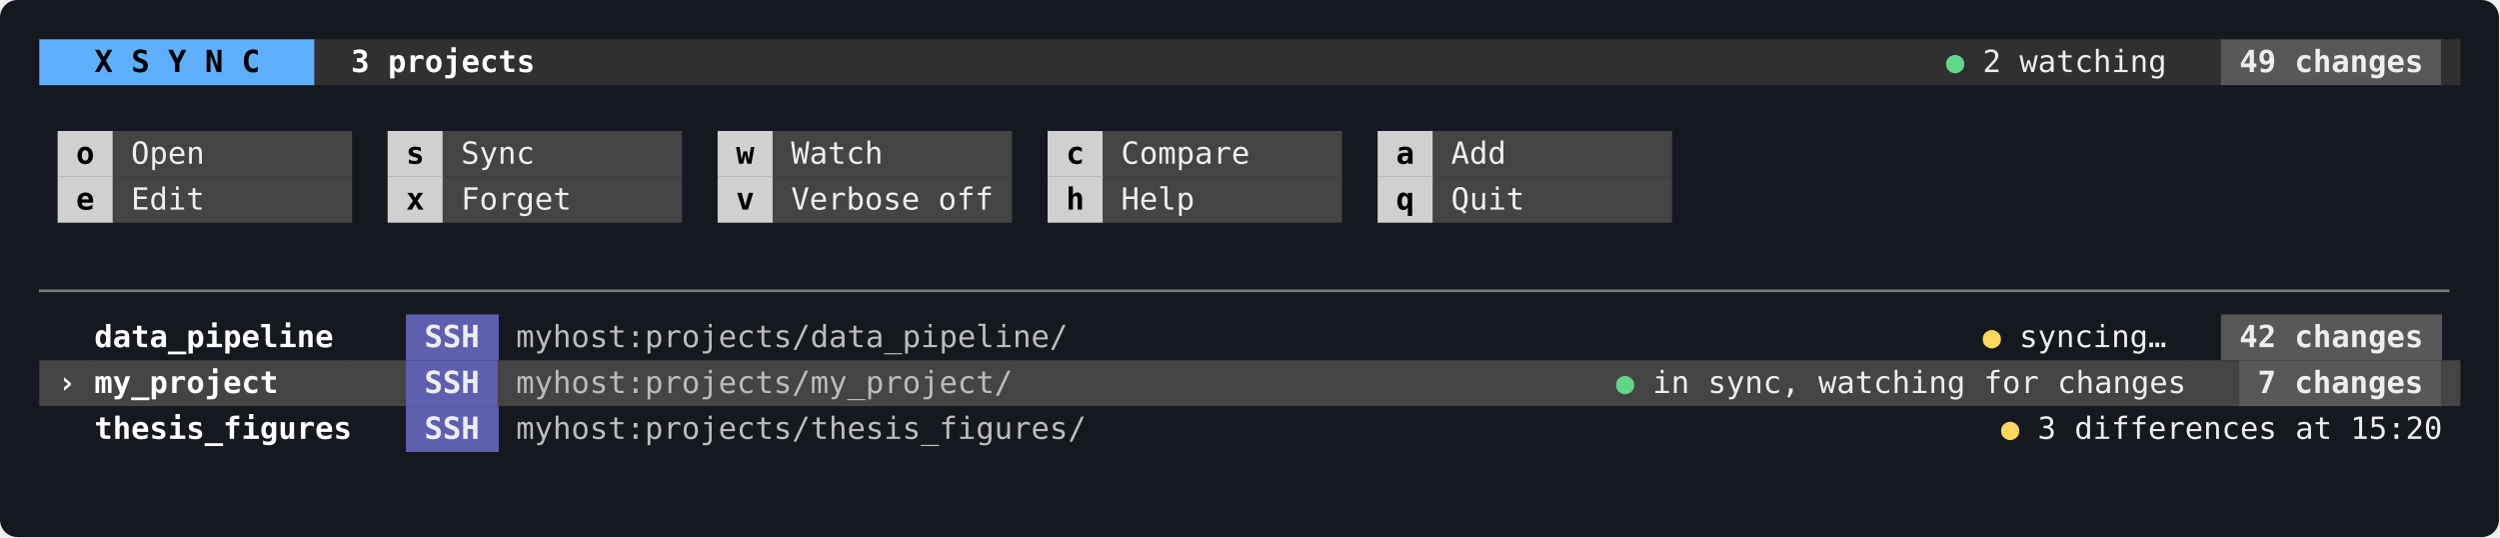
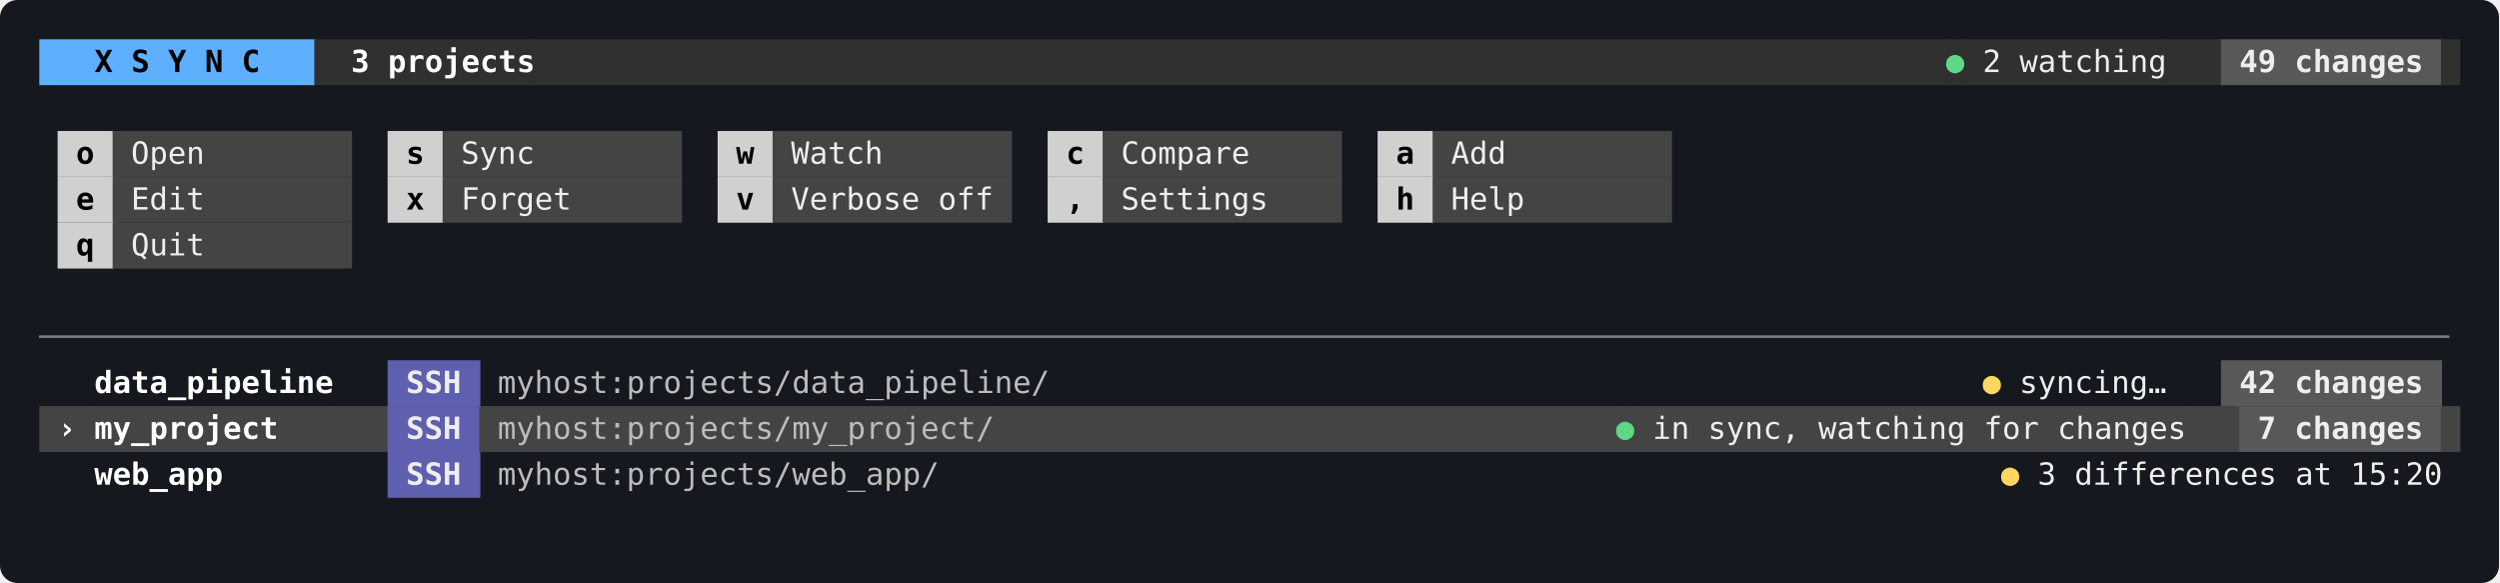
- <svg xmlns="http://www.w3.org/2000/svg" viewBox="0 0 1145 246" width="1145" height="246" font-family="ui-monospace, SFMono-Regular, Menlo, Consolas, 'DejaVu Sans Mono', monospace" font-size="14">
+ <svg xmlns="http://www.w3.org/2000/svg" viewBox="0 0 1145 267" width="1145" height="267" font-family="ui-monospace, SFMono-Regular, Menlo, Consolas, 'DejaVu Sans Mono', monospace" font-size="14">
  <rect width="100%" height="100%" rx="8" fill="#15181e" />
  <rect x="18.0" y="18" width="126.5" height="21" fill="#5fafff" />
  <text x="18.0" y="33" textLength="126.0" lengthAdjust="spacingAndGlyphs" xml:space="preserve" fill="#000000" font-weight="bold">   X S Y N C   </text>
  <rect x="144.0" y="18" width="101.3" height="21" fill="#303030" />
  <text x="144.0" y="33" textLength="100.8" lengthAdjust="spacingAndGlyphs" xml:space="preserve" fill="#ffffff" font-weight="bold">  3 projects</text>
  <rect x="244.8" y="18" width="647.3" height="21" fill="#303030" />
  <rect x="891.6" y="18" width="8.9" height="21" fill="#303030" />
  <text x="891.6" y="33" textLength="8.4" lengthAdjust="spacingAndGlyphs" xml:space="preserve" fill="#5fd787">●</text>
  <rect x="900.0" y="18" width="92.9" height="21" fill="#303030" />
  <text x="900.0" y="33" textLength="92.4" lengthAdjust="spacingAndGlyphs" xml:space="preserve" fill="#eeeeee"> 2 watching</text>
  <rect x="992.4" y="18" width="25.7" height="21" fill="#303030" />
  <rect x="1017.6" y="18" width="101.3" height="21" fill="#585858" />
  <text x="1017.6" y="33" textLength="100.8" lengthAdjust="spacingAndGlyphs" xml:space="preserve" fill="#eeeeee" font-weight="bold"> 49 changes </text>
  <rect x="1118.4" y="18" width="8.9" height="21" fill="#303030" />
  <rect x="26.4" y="60" width="25.7" height="21" fill="#d0d0d0" />
  <text x="26.4" y="75" textLength="25.2" lengthAdjust="spacingAndGlyphs" xml:space="preserve" fill="#000000" font-weight="bold"> o </text>
  <rect x="51.6" y="60" width="109.7" height="21" fill="#444444" />
  <text x="51.6" y="75" textLength="109.2" lengthAdjust="spacingAndGlyphs" xml:space="preserve" fill="#eeeeee"> Open        </text>
  <rect x="177.6" y="60" width="25.7" height="21" fill="#d0d0d0" />
  <text x="177.6" y="75" textLength="25.2" lengthAdjust="spacingAndGlyphs" xml:space="preserve" fill="#000000" font-weight="bold"> s </text>
  <rect x="202.8" y="60" width="109.7" height="21" fill="#444444" />
  <text x="202.8" y="75" textLength="109.2" lengthAdjust="spacingAndGlyphs" xml:space="preserve" fill="#eeeeee"> Sync        </text>
  <rect x="328.8" y="60" width="25.7" height="21" fill="#d0d0d0" />
  <text x="328.8" y="75" textLength="25.2" lengthAdjust="spacingAndGlyphs" xml:space="preserve" fill="#000000" font-weight="bold"> w </text>
  <rect x="354.0" y="60" width="109.7" height="21" fill="#444444" />
  <text x="354.0" y="75" textLength="109.2" lengthAdjust="spacingAndGlyphs" xml:space="preserve" fill="#eeeeee"> Watch       </text>
  <rect x="480.0" y="60" width="25.7" height="21" fill="#d0d0d0" />
  <text x="480.0" y="75" textLength="25.2" lengthAdjust="spacingAndGlyphs" xml:space="preserve" fill="#000000" font-weight="bold"> c </text>
  <rect x="505.2" y="60" width="109.7" height="21" fill="#444444" />
  <text x="505.2" y="75" textLength="109.2" lengthAdjust="spacingAndGlyphs" xml:space="preserve" fill="#eeeeee"> Compare     </text>
  <rect x="631.2" y="60" width="25.7" height="21" fill="#d0d0d0" />
  <text x="631.2" y="75" textLength="25.2" lengthAdjust="spacingAndGlyphs" xml:space="preserve" fill="#000000" font-weight="bold"> a </text>
  <rect x="656.4" y="60" width="109.7" height="21" fill="#444444" />
  <text x="656.4" y="75" textLength="109.2" lengthAdjust="spacingAndGlyphs" xml:space="preserve" fill="#eeeeee"> Add         </text>
  <rect x="26.4" y="81" width="25.7" height="21" fill="#d0d0d0" />
  <text x="26.4" y="96" textLength="25.2" lengthAdjust="spacingAndGlyphs" xml:space="preserve" fill="#000000" font-weight="bold"> e </text>
  <rect x="51.6" y="81" width="109.7" height="21" fill="#444444" />
  <text x="51.6" y="96" textLength="109.2" lengthAdjust="spacingAndGlyphs" xml:space="preserve" fill="#eeeeee"> Edit        </text>
  <rect x="177.6" y="81" width="25.7" height="21" fill="#d0d0d0" />
  <text x="177.6" y="96" textLength="25.2" lengthAdjust="spacingAndGlyphs" xml:space="preserve" fill="#000000" font-weight="bold"> x </text>
  <rect x="202.8" y="81" width="109.7" height="21" fill="#444444" />
  <text x="202.8" y="96" textLength="109.2" lengthAdjust="spacingAndGlyphs" xml:space="preserve" fill="#eeeeee"> Forget      </text>
  <rect x="328.8" y="81" width="25.7" height="21" fill="#d0d0d0" />
  <text x="328.8" y="96" textLength="25.2" lengthAdjust="spacingAndGlyphs" xml:space="preserve" fill="#000000" font-weight="bold"> v </text>
  <rect x="354.0" y="81" width="109.7" height="21" fill="#444444" />
  <text x="354.0" y="96" textLength="109.2" lengthAdjust="spacingAndGlyphs" xml:space="preserve" fill="#eeeeee"> Verbose off </text>
  <rect x="480.0" y="81" width="25.7" height="21" fill="#d0d0d0" />
-   <text x="480.0" y="96" textLength="25.2" lengthAdjust="spacingAndGlyphs" xml:space="preserve" fill="#000000" font-weight="bold"> h </text>
+   <text x="480.0" y="96" textLength="25.2" lengthAdjust="spacingAndGlyphs" xml:space="preserve" fill="#000000" font-weight="bold"> , </text>
  <rect x="505.2" y="81" width="109.7" height="21" fill="#444444" />
-   <text x="505.2" y="96" textLength="109.2" lengthAdjust="spacingAndGlyphs" xml:space="preserve" fill="#eeeeee"> Help        </text>
+   <text x="505.2" y="96" textLength="109.2" lengthAdjust="spacingAndGlyphs" xml:space="preserve" fill="#eeeeee"> Settings    </text>
  <rect x="631.2" y="81" width="25.7" height="21" fill="#d0d0d0" />
-   <text x="631.2" y="96" textLength="25.2" lengthAdjust="spacingAndGlyphs" xml:space="preserve" fill="#000000" font-weight="bold"> q </text>
+   <text x="631.2" y="96" textLength="25.2" lengthAdjust="spacingAndGlyphs" xml:space="preserve" fill="#000000" font-weight="bold"> h </text>
  <rect x="656.4" y="81" width="109.7" height="21" fill="#444444" />
-   <text x="656.4" y="96" textLength="109.2" lengthAdjust="spacingAndGlyphs" xml:space="preserve" fill="#eeeeee"> Quit        </text>
-   <text x="18.0" y="138" textLength="1100.4" lengthAdjust="spacingAndGlyphs" xml:space="preserve" fill="#d0d0d0" opacity="0.55">───────────────────────────────────────────────────────────────────────────────────────────────────────────────────────────────────</text>
-   <text x="43.2" y="159" textLength="117.6" lengthAdjust="spacingAndGlyphs" xml:space="preserve" fill="#ffffff" font-weight="bold">data_pipeline </text>
-   <rect x="186.0" y="144" width="42.5" height="21" fill="#5f5faf" />
-   <text x="186.0" y="159" textLength="42.0" lengthAdjust="spacingAndGlyphs" xml:space="preserve" fill="#eeeeee" font-weight="bold"> SSH </text>
-   <text x="228.0" y="159" textLength="260.4" lengthAdjust="spacingAndGlyphs" xml:space="preserve" fill="#bcbcbc"> myhost:projects/data_pipeline/</text>
-   <text x="908.4" y="159" textLength="8.4" lengthAdjust="spacingAndGlyphs" xml:space="preserve" fill="#ffd75f">●</text>
-   <text x="916.8" y="159" textLength="75.6" lengthAdjust="spacingAndGlyphs" xml:space="preserve" fill="#eeeeee"> syncing…</text>
-   <rect x="1017.6" y="144" width="101.3" height="21" fill="#585858" />
-   <text x="1017.6" y="159" textLength="100.8" lengthAdjust="spacingAndGlyphs" xml:space="preserve" fill="#eeeeee" font-weight="bold"> 42 changes </text>
-   <rect x="18.0" y="165" width="25.7" height="21" fill="#444444" />
-   <text x="18.0" y="180" textLength="25.2" lengthAdjust="spacingAndGlyphs" xml:space="preserve" fill="#ffffff" font-weight="bold"> › </text>
-   <rect x="43.2" y="165" width="118.1" height="21" fill="#444444" />
-   <text x="43.2" y="180" textLength="117.6" lengthAdjust="spacingAndGlyphs" xml:space="preserve" fill="#ffffff" font-weight="bold">my_project    </text>
-   <rect x="160.8" y="165" width="25.7" height="21" fill="#444444" />
-   <rect x="186.0" y="165" width="42.5" height="21" fill="#5f5faf" />
-   <text x="186.0" y="180" textLength="42.0" lengthAdjust="spacingAndGlyphs" xml:space="preserve" fill="#eeeeee" font-weight="bold"> SSH </text>
-   <rect x="228.0" y="165" width="235.7" height="21" fill="#444444" />
-   <text x="228.0" y="180" textLength="235.2" lengthAdjust="spacingAndGlyphs" xml:space="preserve" fill="#bcbcbc"> myhost:projects/my_project/</text>
-   <rect x="463.2" y="165" width="277.7" height="21" fill="#444444" />
-   <rect x="740.4" y="165" width="8.9" height="21" fill="#444444" />
-   <text x="740.4" y="180" textLength="8.4" lengthAdjust="spacingAndGlyphs" xml:space="preserve" fill="#5fd787">●</text>
-   <rect x="748.8" y="165" width="252.5" height="21" fill="#444444" />
-   <text x="748.8" y="180" textLength="252.0" lengthAdjust="spacingAndGlyphs" xml:space="preserve" fill="#eeeeee"> in sync, watching for changes</text>
-   <rect x="1000.8" y="165" width="25.7" height="21" fill="#444444" />
-   <rect x="1026.0" y="165" width="92.9" height="21" fill="#585858" />
-   <text x="1026.0" y="180" textLength="92.4" lengthAdjust="spacingAndGlyphs" xml:space="preserve" fill="#eeeeee" font-weight="bold"> 7 changes </text>
-   <rect x="1118.4" y="165" width="8.9" height="21" fill="#444444" />
-   <text x="43.2" y="201" textLength="117.6" lengthAdjust="spacingAndGlyphs" xml:space="preserve" fill="#ffffff" font-weight="bold">thesis_figures</text>
-   <rect x="186.0" y="186" width="42.5" height="21" fill="#5f5faf" />
-   <text x="186.0" y="201" textLength="42.0" lengthAdjust="spacingAndGlyphs" xml:space="preserve" fill="#eeeeee" font-weight="bold"> SSH </text>
-   <text x="228.0" y="201" textLength="268.8" lengthAdjust="spacingAndGlyphs" xml:space="preserve" fill="#bcbcbc"> myhost:projects/thesis_figures/</text>
-   <text x="916.8" y="201" textLength="8.4" lengthAdjust="spacingAndGlyphs" xml:space="preserve" fill="#ffd75f">●</text>
-   <text x="925.2" y="201" textLength="193.2" lengthAdjust="spacingAndGlyphs" xml:space="preserve" fill="#eeeeee"> 3 differences at 15:20</text>
+   <text x="656.4" y="96" textLength="109.2" lengthAdjust="spacingAndGlyphs" xml:space="preserve" fill="#eeeeee"> Help        </text>
+   <rect x="26.4" y="102" width="25.7" height="21" fill="#d0d0d0" />
+   <text x="26.4" y="117" textLength="25.2" lengthAdjust="spacingAndGlyphs" xml:space="preserve" fill="#000000" font-weight="bold"> q </text>
+   <rect x="51.6" y="102" width="109.7" height="21" fill="#444444" />
+   <text x="51.6" y="117" textLength="109.2" lengthAdjust="spacingAndGlyphs" xml:space="preserve" fill="#eeeeee"> Quit        </text>
+   <text x="18.0" y="159" textLength="1100.4" lengthAdjust="spacingAndGlyphs" xml:space="preserve" fill="#d0d0d0" opacity="0.55">───────────────────────────────────────────────────────────────────────────────────────────────────────────────────────────────────</text>
+   <text x="43.2" y="180" textLength="109.2" lengthAdjust="spacingAndGlyphs" xml:space="preserve" fill="#ffffff" font-weight="bold">data_pipeline</text>
+   <rect x="177.6" y="165" width="42.5" height="21" fill="#5f5faf" />
+   <text x="177.6" y="180" textLength="42.0" lengthAdjust="spacingAndGlyphs" xml:space="preserve" fill="#eeeeee" font-weight="bold"> SSH </text>
+   <text x="219.6" y="180" textLength="260.4" lengthAdjust="spacingAndGlyphs" xml:space="preserve" fill="#bcbcbc"> myhost:projects/data_pipeline/</text>
+   <text x="908.4" y="180" textLength="8.4" lengthAdjust="spacingAndGlyphs" xml:space="preserve" fill="#ffd75f">●</text>
+   <text x="916.8" y="180" textLength="75.6" lengthAdjust="spacingAndGlyphs" xml:space="preserve" fill="#eeeeee"> syncing…</text>
+   <rect x="1017.6" y="165" width="101.3" height="21" fill="#585858" />
+   <text x="1017.6" y="180" textLength="100.8" lengthAdjust="spacingAndGlyphs" xml:space="preserve" fill="#eeeeee" font-weight="bold"> 42 changes </text>
+   <rect x="18.0" y="186" width="25.7" height="21" fill="#444444" />
+   <text x="18.0" y="201" textLength="25.2" lengthAdjust="spacingAndGlyphs" xml:space="preserve" fill="#ffffff" font-weight="bold"> › </text>
+   <rect x="43.2" y="186" width="109.7" height="21" fill="#444444" />
+   <text x="43.2" y="201" textLength="109.2" lengthAdjust="spacingAndGlyphs" xml:space="preserve" fill="#ffffff" font-weight="bold">my_project   </text>
+   <rect x="152.4" y="186" width="25.7" height="21" fill="#444444" />
+   <rect x="177.6" y="186" width="42.5" height="21" fill="#5f5faf" />
+   <text x="177.6" y="201" textLength="42.0" lengthAdjust="spacingAndGlyphs" xml:space="preserve" fill="#eeeeee" font-weight="bold"> SSH </text>
+   <rect x="219.6" y="186" width="235.7" height="21" fill="#444444" />
+   <text x="219.6" y="201" textLength="235.2" lengthAdjust="spacingAndGlyphs" xml:space="preserve" fill="#bcbcbc"> myhost:projects/my_project/</text>
+   <rect x="454.8" y="186" width="286.1" height="21" fill="#444444" />
+   <rect x="740.4" y="186" width="8.9" height="21" fill="#444444" />
+   <text x="740.4" y="201" textLength="8.4" lengthAdjust="spacingAndGlyphs" xml:space="preserve" fill="#5fd787">●</text>
+   <rect x="748.8" y="186" width="252.5" height="21" fill="#444444" />
+   <text x="748.8" y="201" textLength="252.0" lengthAdjust="spacingAndGlyphs" xml:space="preserve" fill="#eeeeee"> in sync, watching for changes</text>
+   <rect x="1000.8" y="186" width="25.7" height="21" fill="#444444" />
+   <rect x="1026.0" y="186" width="92.9" height="21" fill="#585858" />
+   <text x="1026.0" y="201" textLength="92.4" lengthAdjust="spacingAndGlyphs" xml:space="preserve" fill="#eeeeee" font-weight="bold"> 7 changes </text>
+   <rect x="1118.4" y="186" width="8.9" height="21" fill="#444444" />
+   <text x="43.2" y="222" textLength="109.2" lengthAdjust="spacingAndGlyphs" xml:space="preserve" fill="#ffffff" font-weight="bold">web_app      </text>
+   <rect x="177.6" y="207" width="42.5" height="21" fill="#5f5faf" />
+   <text x="177.6" y="222" textLength="42.0" lengthAdjust="spacingAndGlyphs" xml:space="preserve" fill="#eeeeee" font-weight="bold"> SSH </text>
+   <text x="219.6" y="222" textLength="210.0" lengthAdjust="spacingAndGlyphs" xml:space="preserve" fill="#bcbcbc"> myhost:projects/web_app/</text>
+   <text x="916.8" y="222" textLength="8.4" lengthAdjust="spacingAndGlyphs" xml:space="preserve" fill="#ffd75f">●</text>
+   <text x="925.2" y="222" textLength="193.2" lengthAdjust="spacingAndGlyphs" xml:space="preserve" fill="#eeeeee"> 3 differences at 15:20</text>
</svg>
